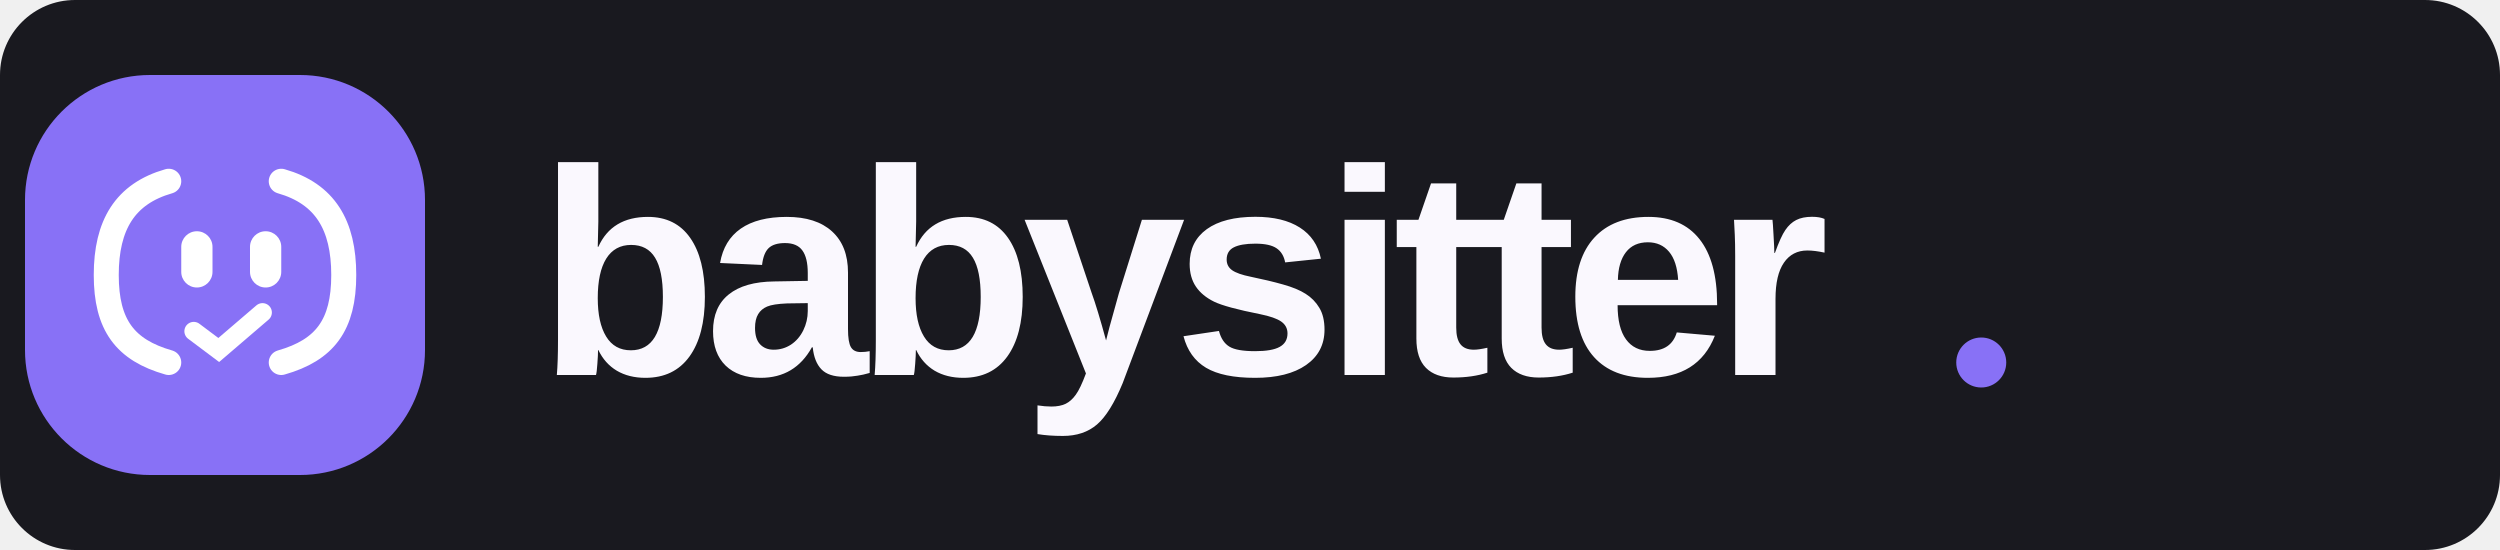
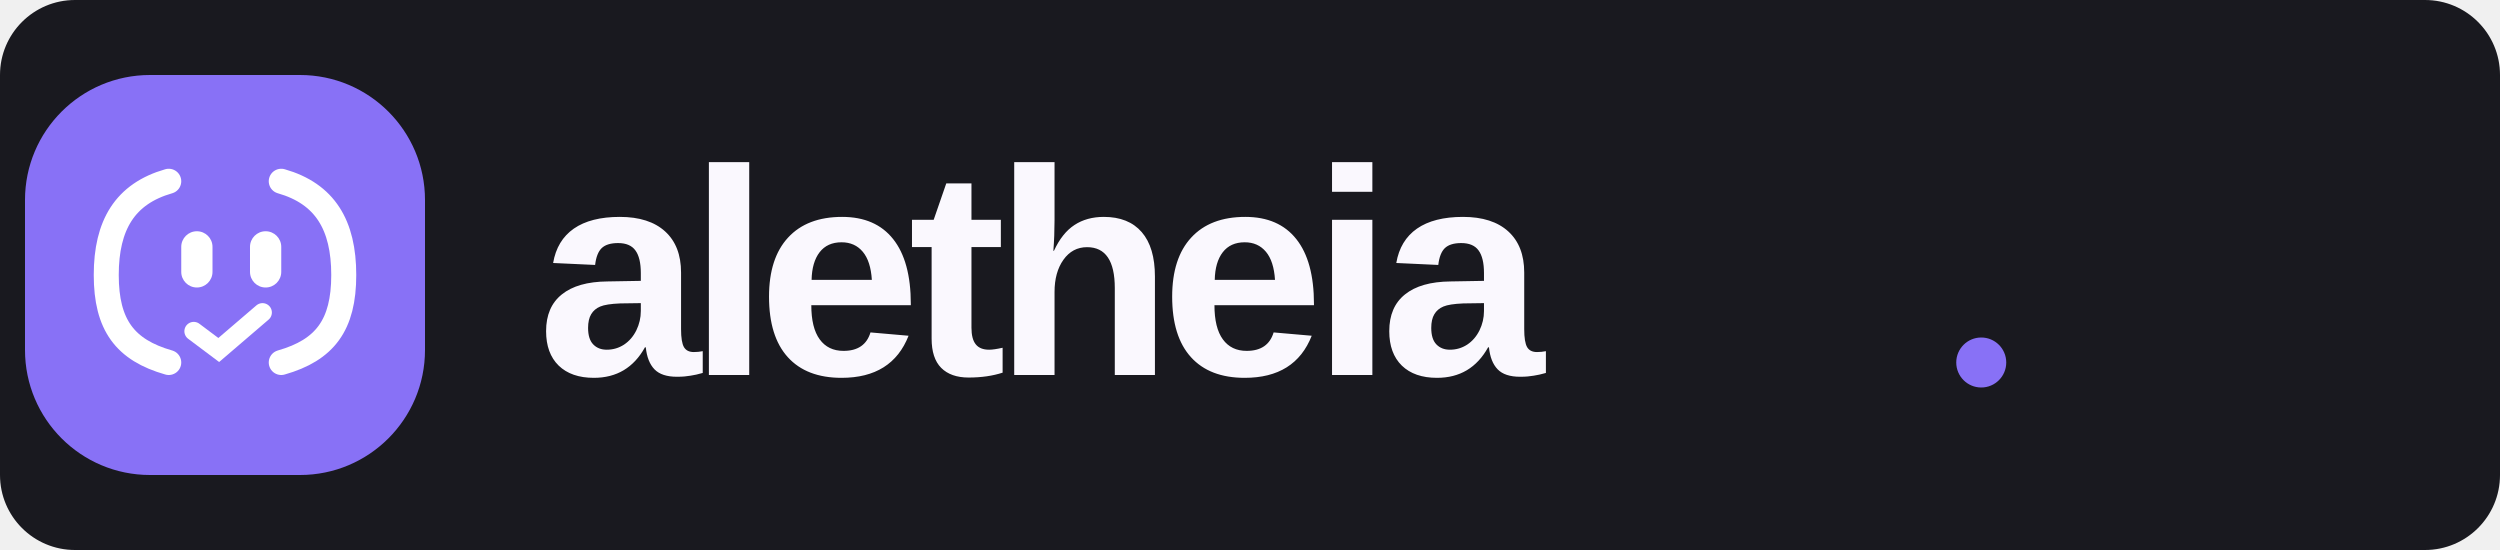
<svg xmlns="http://www.w3.org/2000/svg" width="400" height="88" viewBox="0 0 400 88">
  <rect width="400" height="88" rx="12" fill="#19191F" />
  <rect x="4" y="12" width="64" height="64" rx="20" fill="#8871F6" />
  <g fill="none" stroke="white" stroke-width="4" stroke-linecap="round">
    <path d="M27 29c-7 2-10 7-10 15s3 12 10 14m18-29c7 2 10 7 10 15s-3 12-10 14" />
    <path d="m31 53 4 3 7-6" stroke-width="3" />
  </g>
  <rect x="29" y="37" width="5" height="9" rx="2.5" fill="white" />
  <rect x="40" y="37" width="5" height="9" rx="2.5" fill="white" />
-   <text x="86" y="60" font-family="Arial, sans-serif" font-size="47" font-weight="700" letter-spacing="-2" fill="#FAF8FE">babysitter</text>
+   <text x="86" y="60" font-family="Arial, sans-serif" font-size="47" font-weight="700" letter-spacing="-2" fill="#FAF8FE">aletheia</text>
  <circle cx="317" cy="58" r="4" fill="#8871F6" />
</svg>
